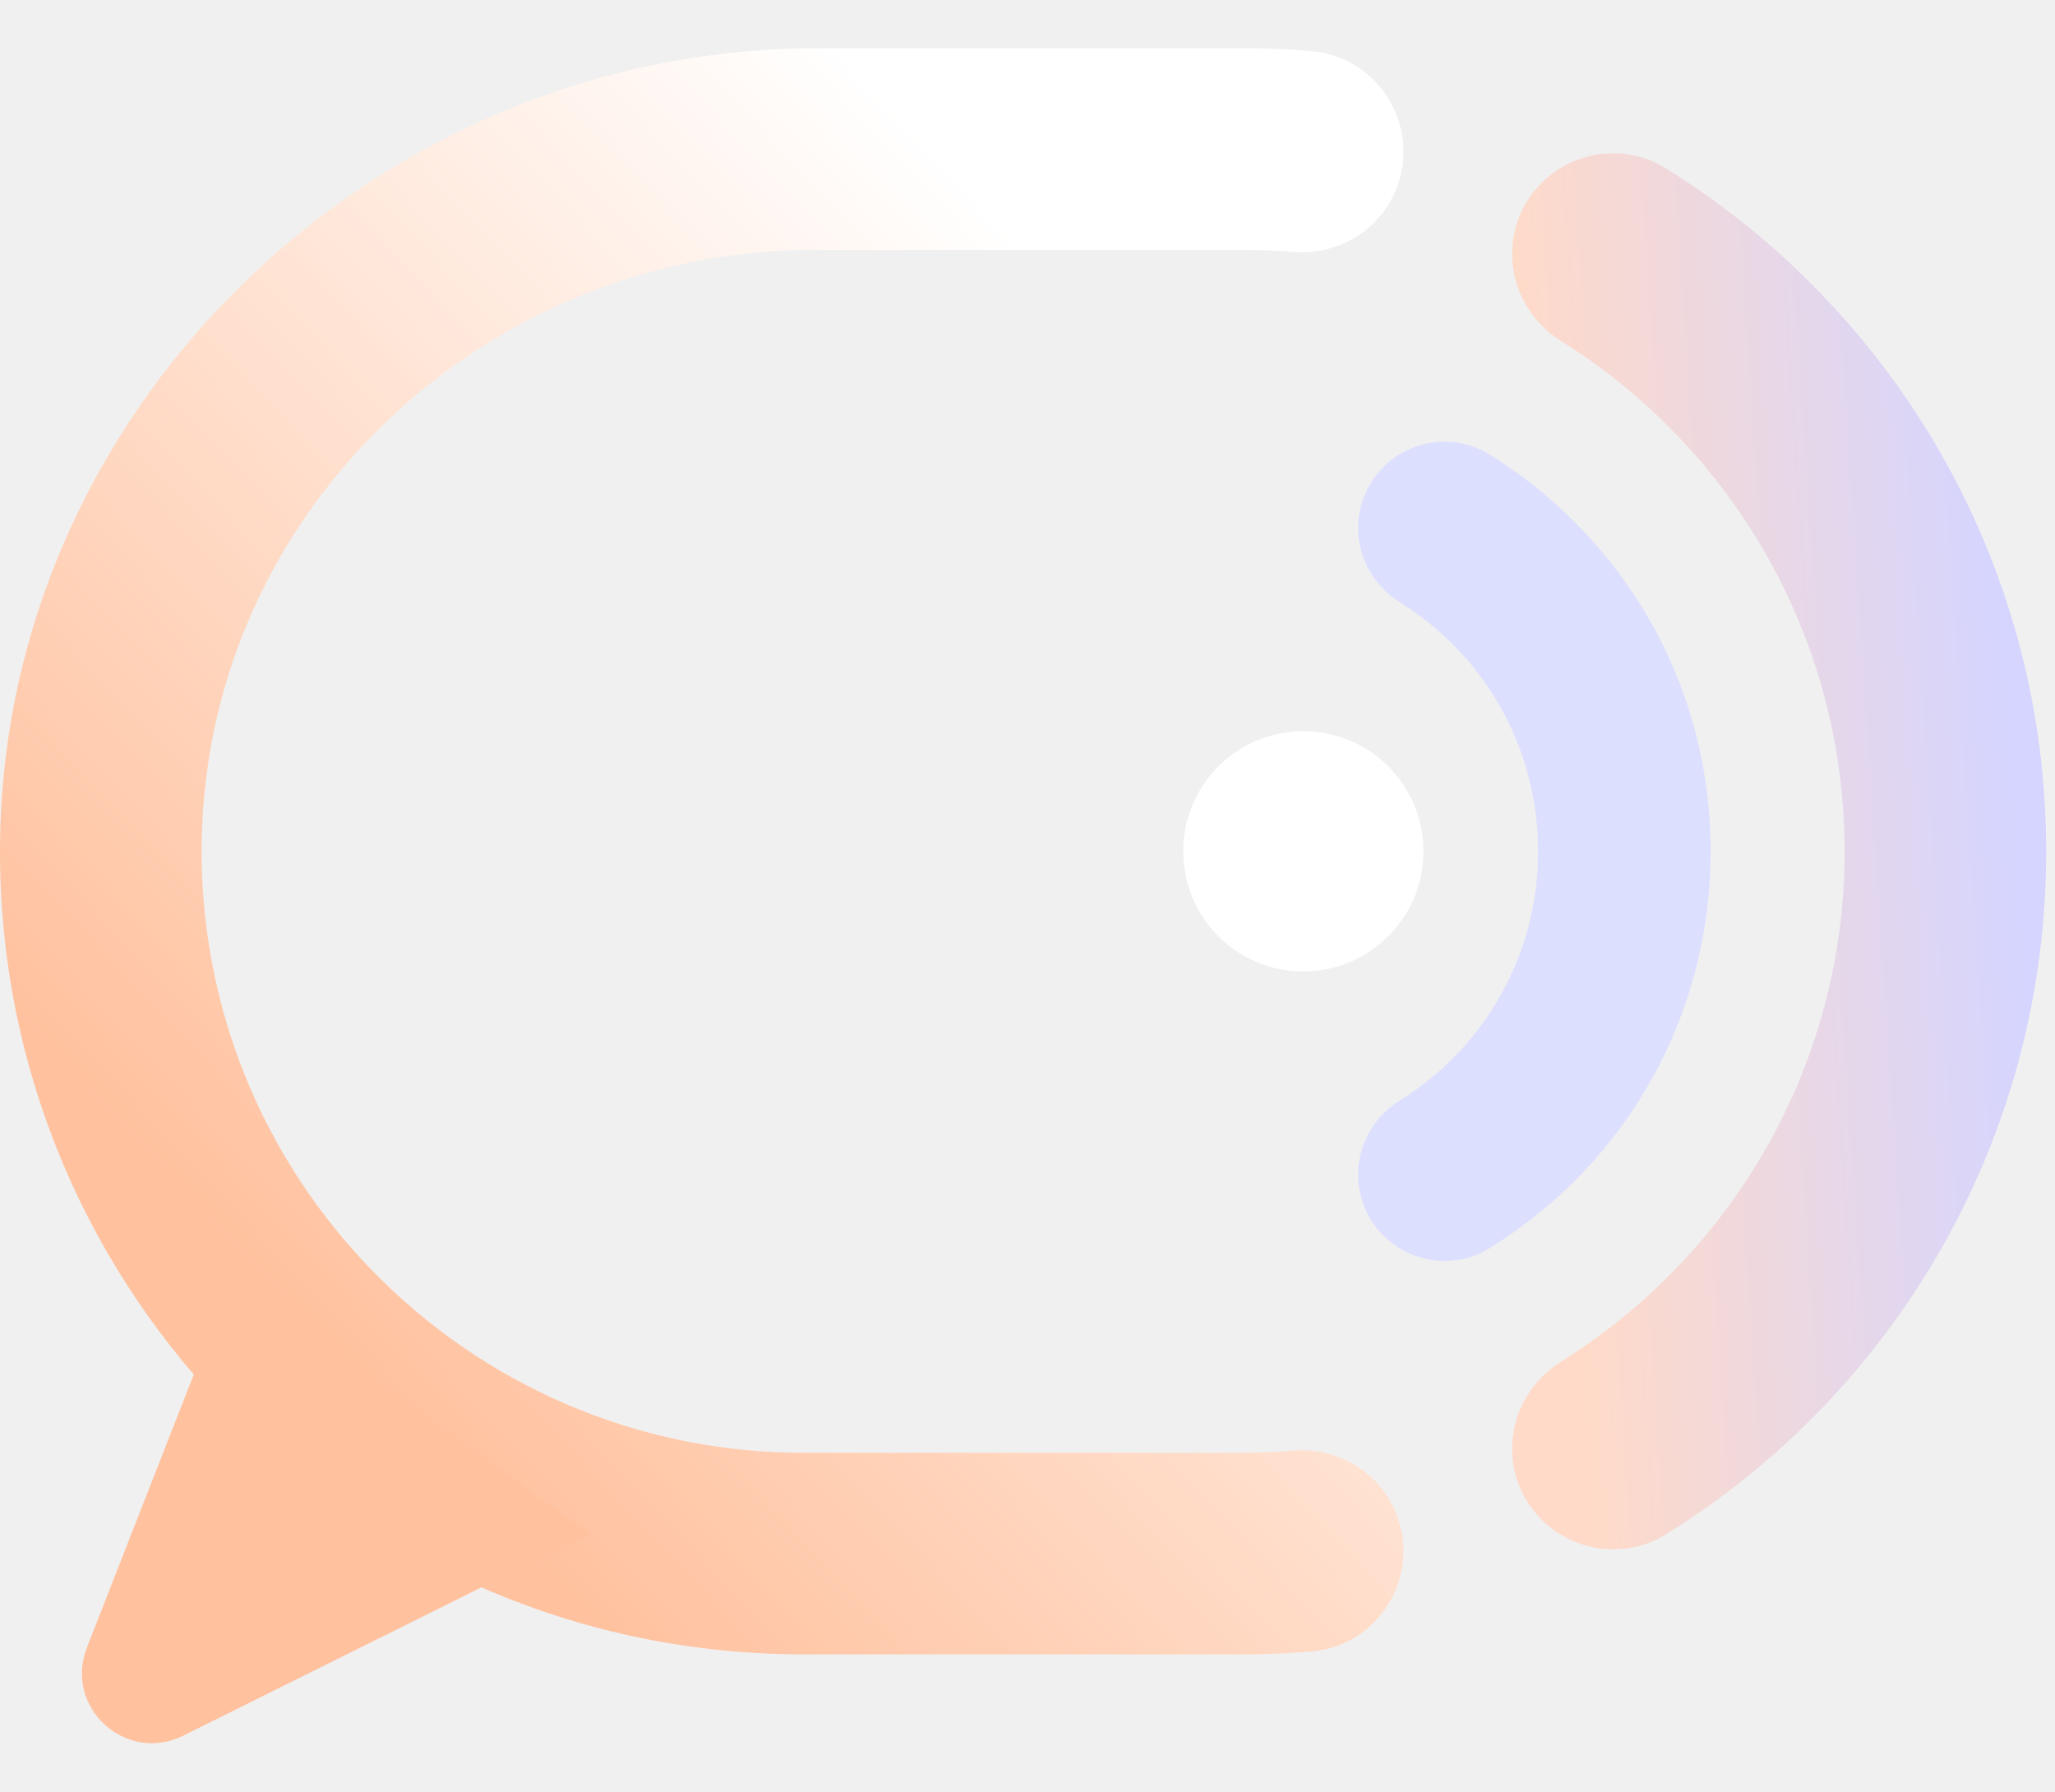
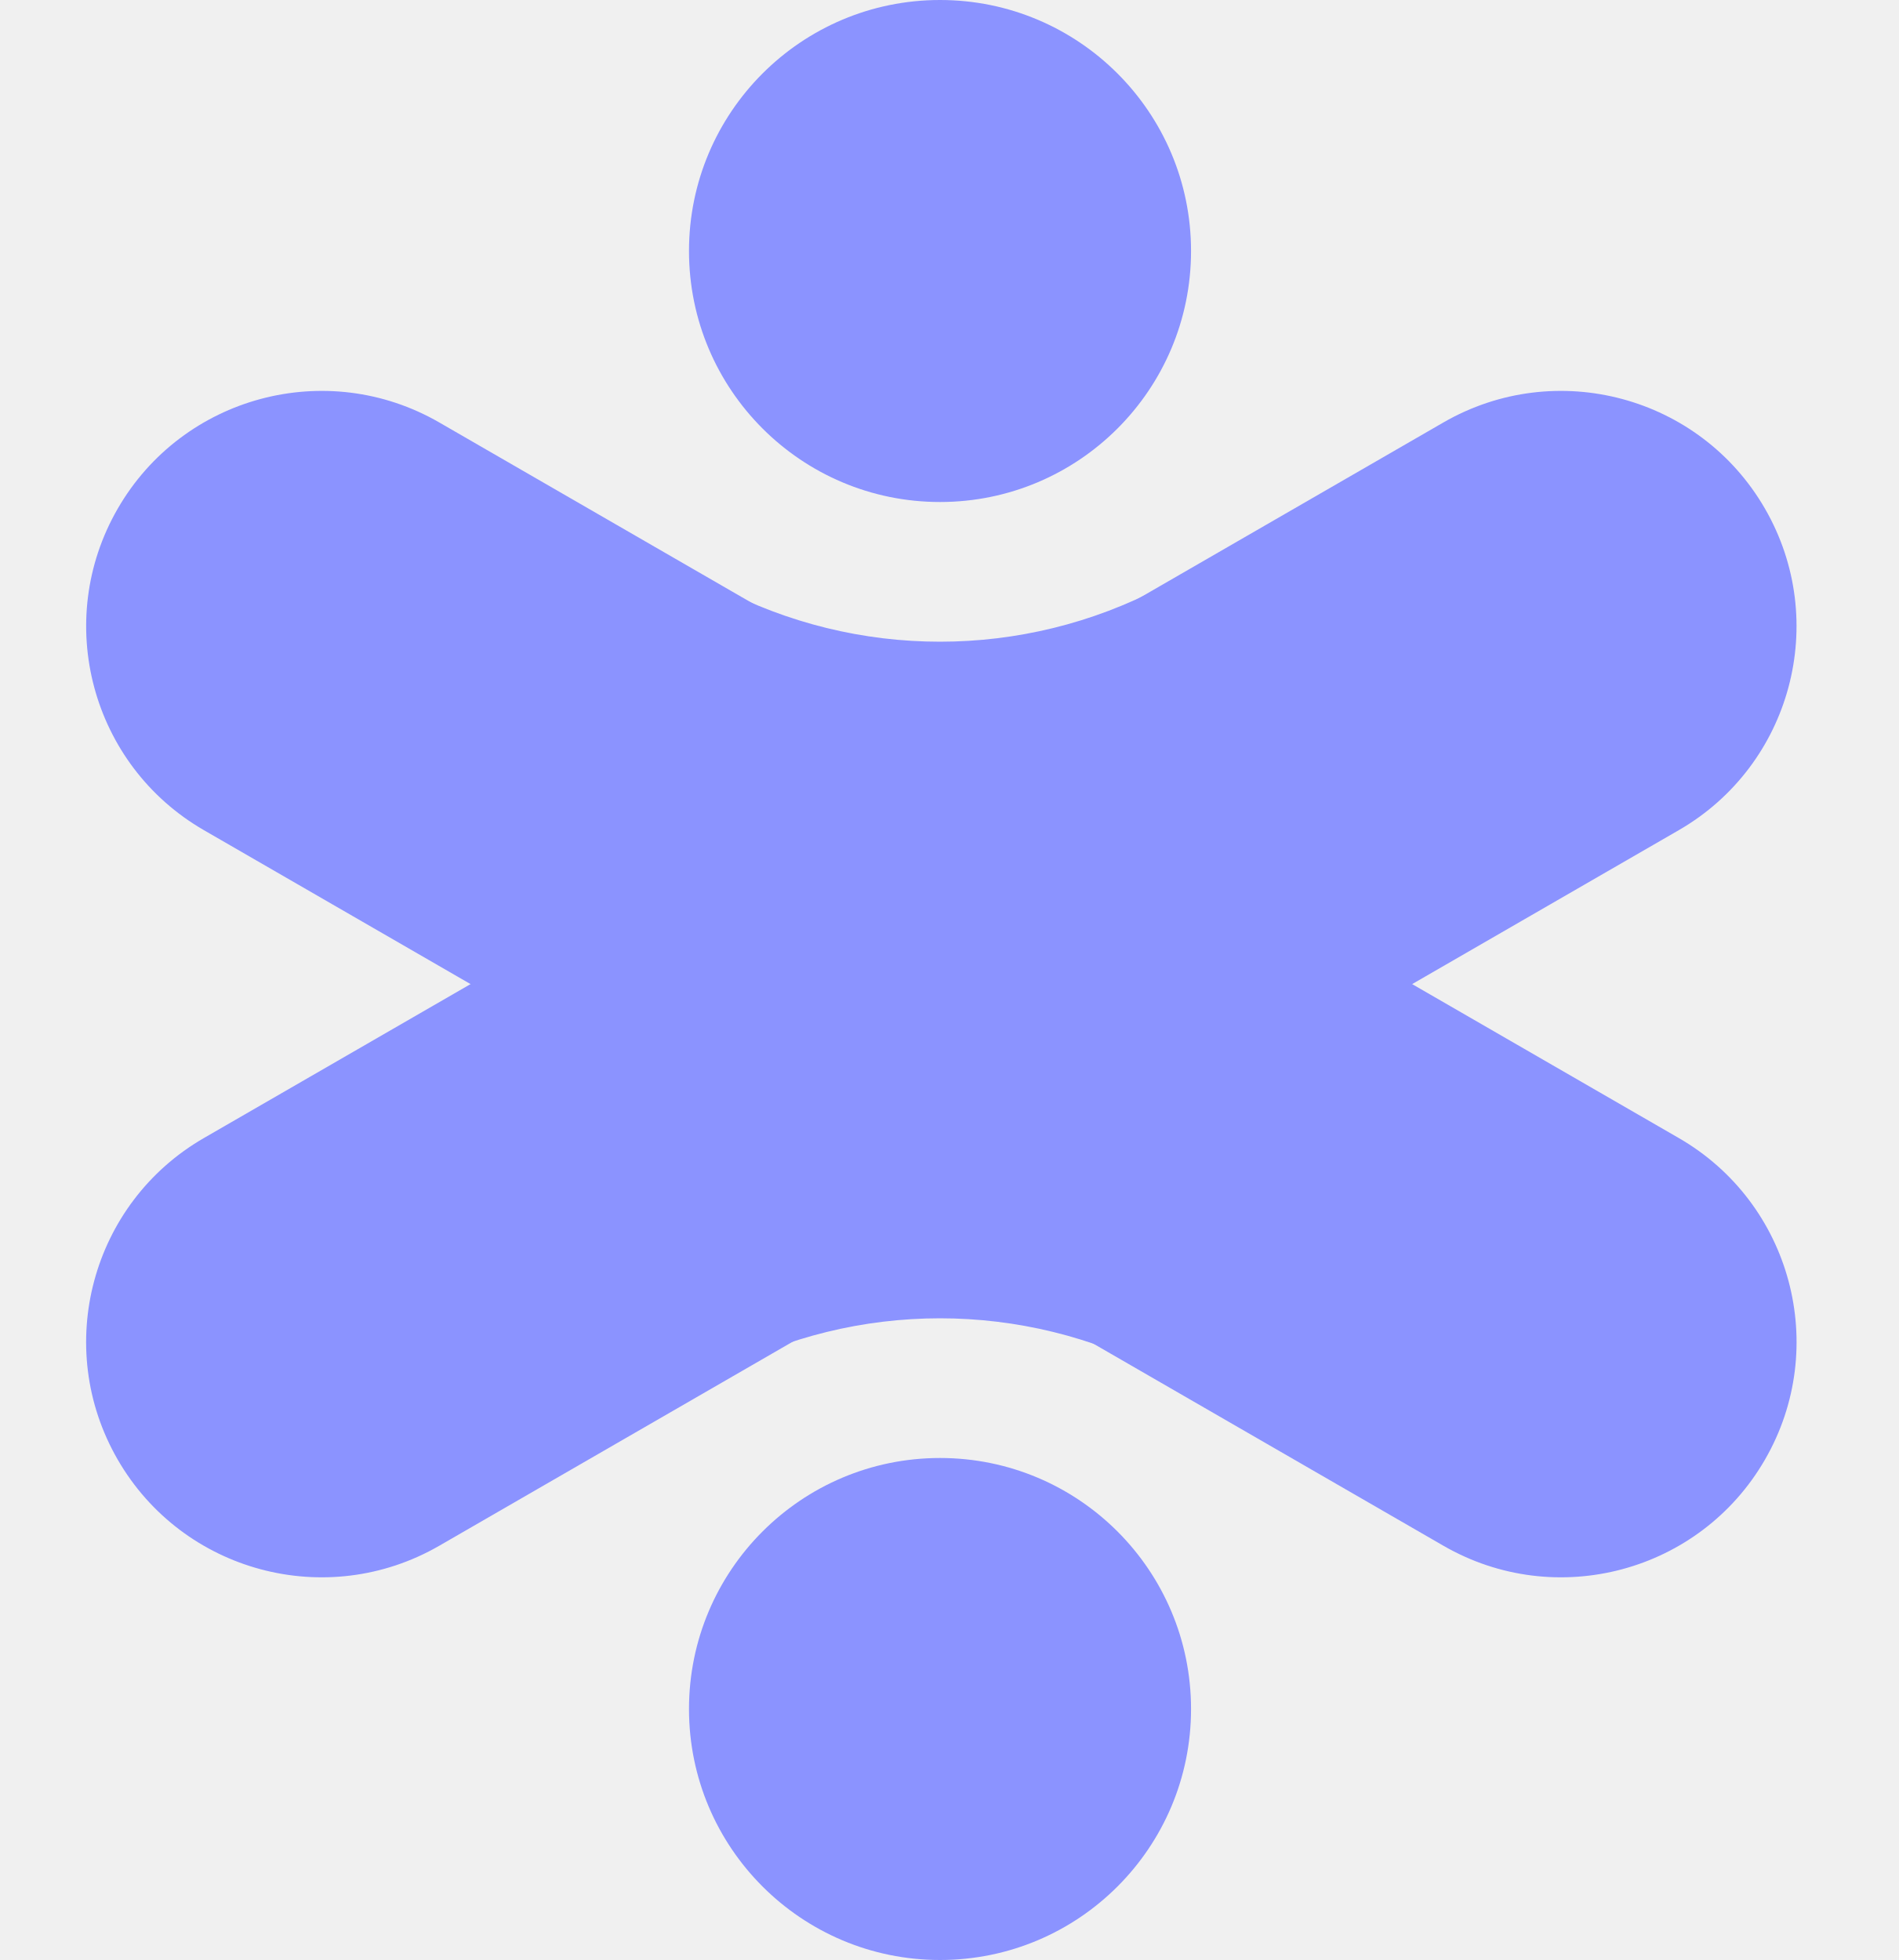
- <svg xmlns="http://www.w3.org/2000/svg" width="39" height="34" viewBox="0 0 39 34" fill="none">
-   <path d="M15.457 4.742H23.595C23.912 4.742 24.227 4.755 24.539 4.781C25.287 4.843 26.005 4.482 26.379 3.832C27.076 2.62 26.28 1.088 24.886 0.97C24.46 0.934 24.029 0.916 23.594 0.916H15.512C7.069 0.916 -0.058 7.823 0 16.265C0.029 20.431 1.731 24.2 4.465 26.934C7.223 29.692 11.033 31.396 15.241 31.396H23.594C24.029 31.396 24.46 31.378 24.886 31.342C26.28 31.224 27.076 29.692 26.379 28.48C26.005 27.83 25.287 27.469 24.539 27.53C24.227 27.556 23.912 27.57 23.594 27.57H15.241C8.854 27.57 3.676 22.298 3.83 15.879C3.979 9.648 9.224 4.742 15.457 4.742Z" fill="url(#paint0_linear_7127_2420)" />
-   <path d="M4.401 24.236L1.649 31.268C1.207 32.398 2.389 33.48 3.476 32.94L11.188 29.104L4.401 24.236Z" fill="#FFC19E" />
-   <path d="M29.875 9.898C29.397 9.418 28.858 8.991 28.275 8.629C27.897 8.393 27.45 8.323 27.015 8.432C26.579 8.541 26.215 8.817 25.99 9.208C25.849 9.457 25.774 9.736 25.774 10.016C25.774 10.589 26.068 11.116 26.561 11.425C28.207 12.453 29.19 14.222 29.19 16.157C29.19 18.092 28.207 19.861 26.56 20.889C25.8 21.365 25.551 22.34 25.992 23.108C26.285 23.615 26.831 23.93 27.417 23.93C27.72 23.93 28.016 23.846 28.272 23.686C30.898 22.059 32.465 19.244 32.465 16.157C32.466 13.792 31.546 11.569 29.875 9.898Z" fill="#DDDFFF" />
-   <path d="M24.734 18.436C23.475 18.436 22.455 17.415 22.455 16.156C22.455 14.897 23.475 13.876 24.734 13.876C25.994 13.876 27.014 14.897 27.014 16.156C27.014 17.415 25.994 18.436 24.734 18.436Z" fill="white" />
-   <path d="M38.833 16.158C38.833 21.635 35.947 26.434 31.613 29.12C31.302 29.313 30.958 29.403 30.618 29.403C29.954 29.403 29.305 29.056 28.949 28.44C28.429 27.535 28.741 26.395 29.627 25.84C32.856 23.824 35.007 20.238 35.007 16.158C35.007 12.078 32.856 8.489 29.627 6.473C29.033 6.101 28.696 5.465 28.696 4.814C28.696 4.496 28.779 4.172 28.949 3.873C29.488 2.936 30.699 2.625 31.617 3.196C32.618 3.819 33.543 4.551 34.371 5.382C37.128 8.139 38.833 11.95 38.833 16.158Z" fill="url(#paint1_linear_7127_2420)" />
-   <defs>
-     <linearGradient id="paint0_linear_7127_2420" x1="25.72" y1="11.338" x2="8.208" y2="27.786" gradientUnits="userSpaceOnUse">
-       <stop stop-color="white" />
-       <stop offset="1" stop-color="#FFC19E" />
-     </linearGradient>
-     <linearGradient id="paint1_linear_7127_2420" x1="39.187" y1="29.86" x2="30.211" y2="30.456" gradientUnits="userSpaceOnUse">
-       <stop stop-color="#D5D5FF" />
-       <stop offset="0.992" stop-color="#FFDAC8" />
-     </linearGradient>
-   </defs>
+ <svg xmlns="http://www.w3.org/2000/svg" width="31" height="32" viewBox="0 0 31 32" fill="none">
+   <path d="M15.346 12.488L19.053 9.756C16.732 10.977 13.959 10.977 11.638 9.756L15.346 12.488Z" fill="#8B93FF" stroke="#8B93FF" stroke-width="0.39" />
+   <path d="M15.346 19.512L19.053 22.244C16.732 21.023 13.959 21.023 11.638 22.244L15.346 19.512Z" fill="#8B93FF" stroke="#8B93FF" stroke-width="0.39" />
+   <rect y="20.502" width="31.052" height="7.686" rx="3.843" transform="rotate(-30 0 20.502)" fill="#8B93FF" />
+   <rect width="31.052" height="7.686" rx="3.843" transform="matrix(-0.866025 -0.5 -0.5 0.866025 30.7354 20.502)" fill="#8B93FF" />
+   <circle cx="15.346" cy="4.098" r="4.098" fill="#8B93FF" />
+   <circle cx="15.346" cy="27.902" r="4.098" fill="#8B93FF" />
</svg>
